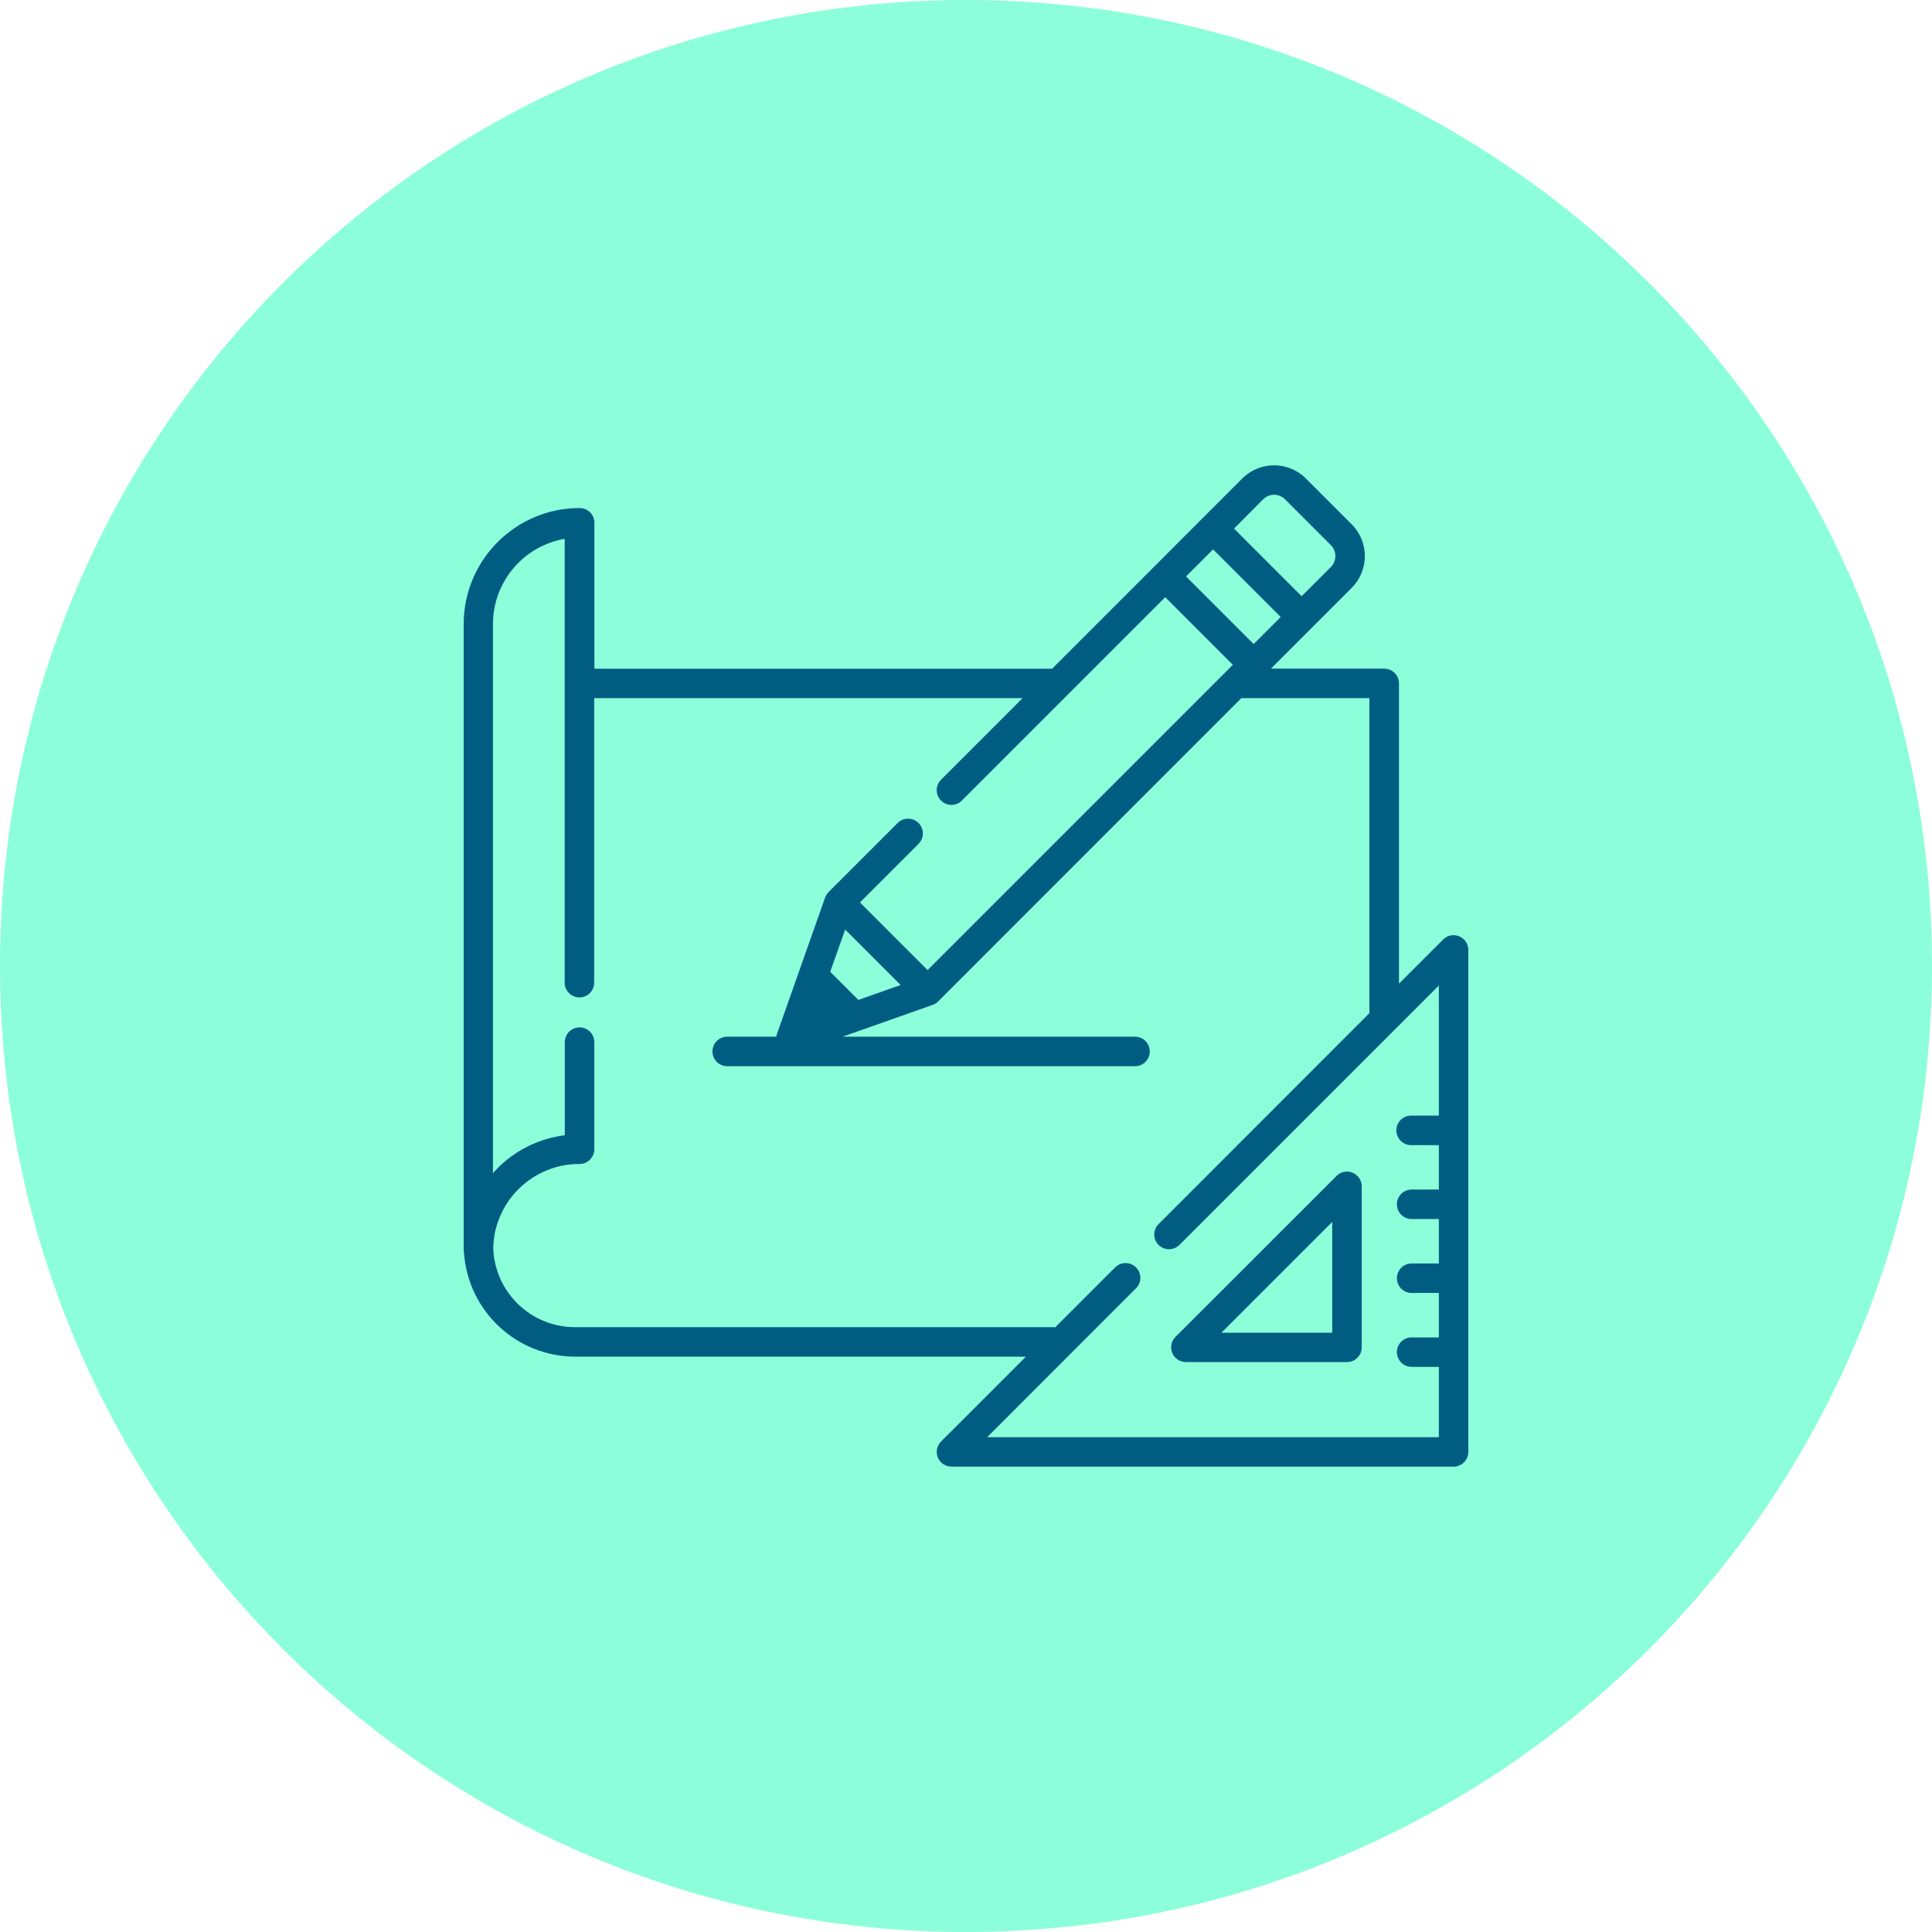
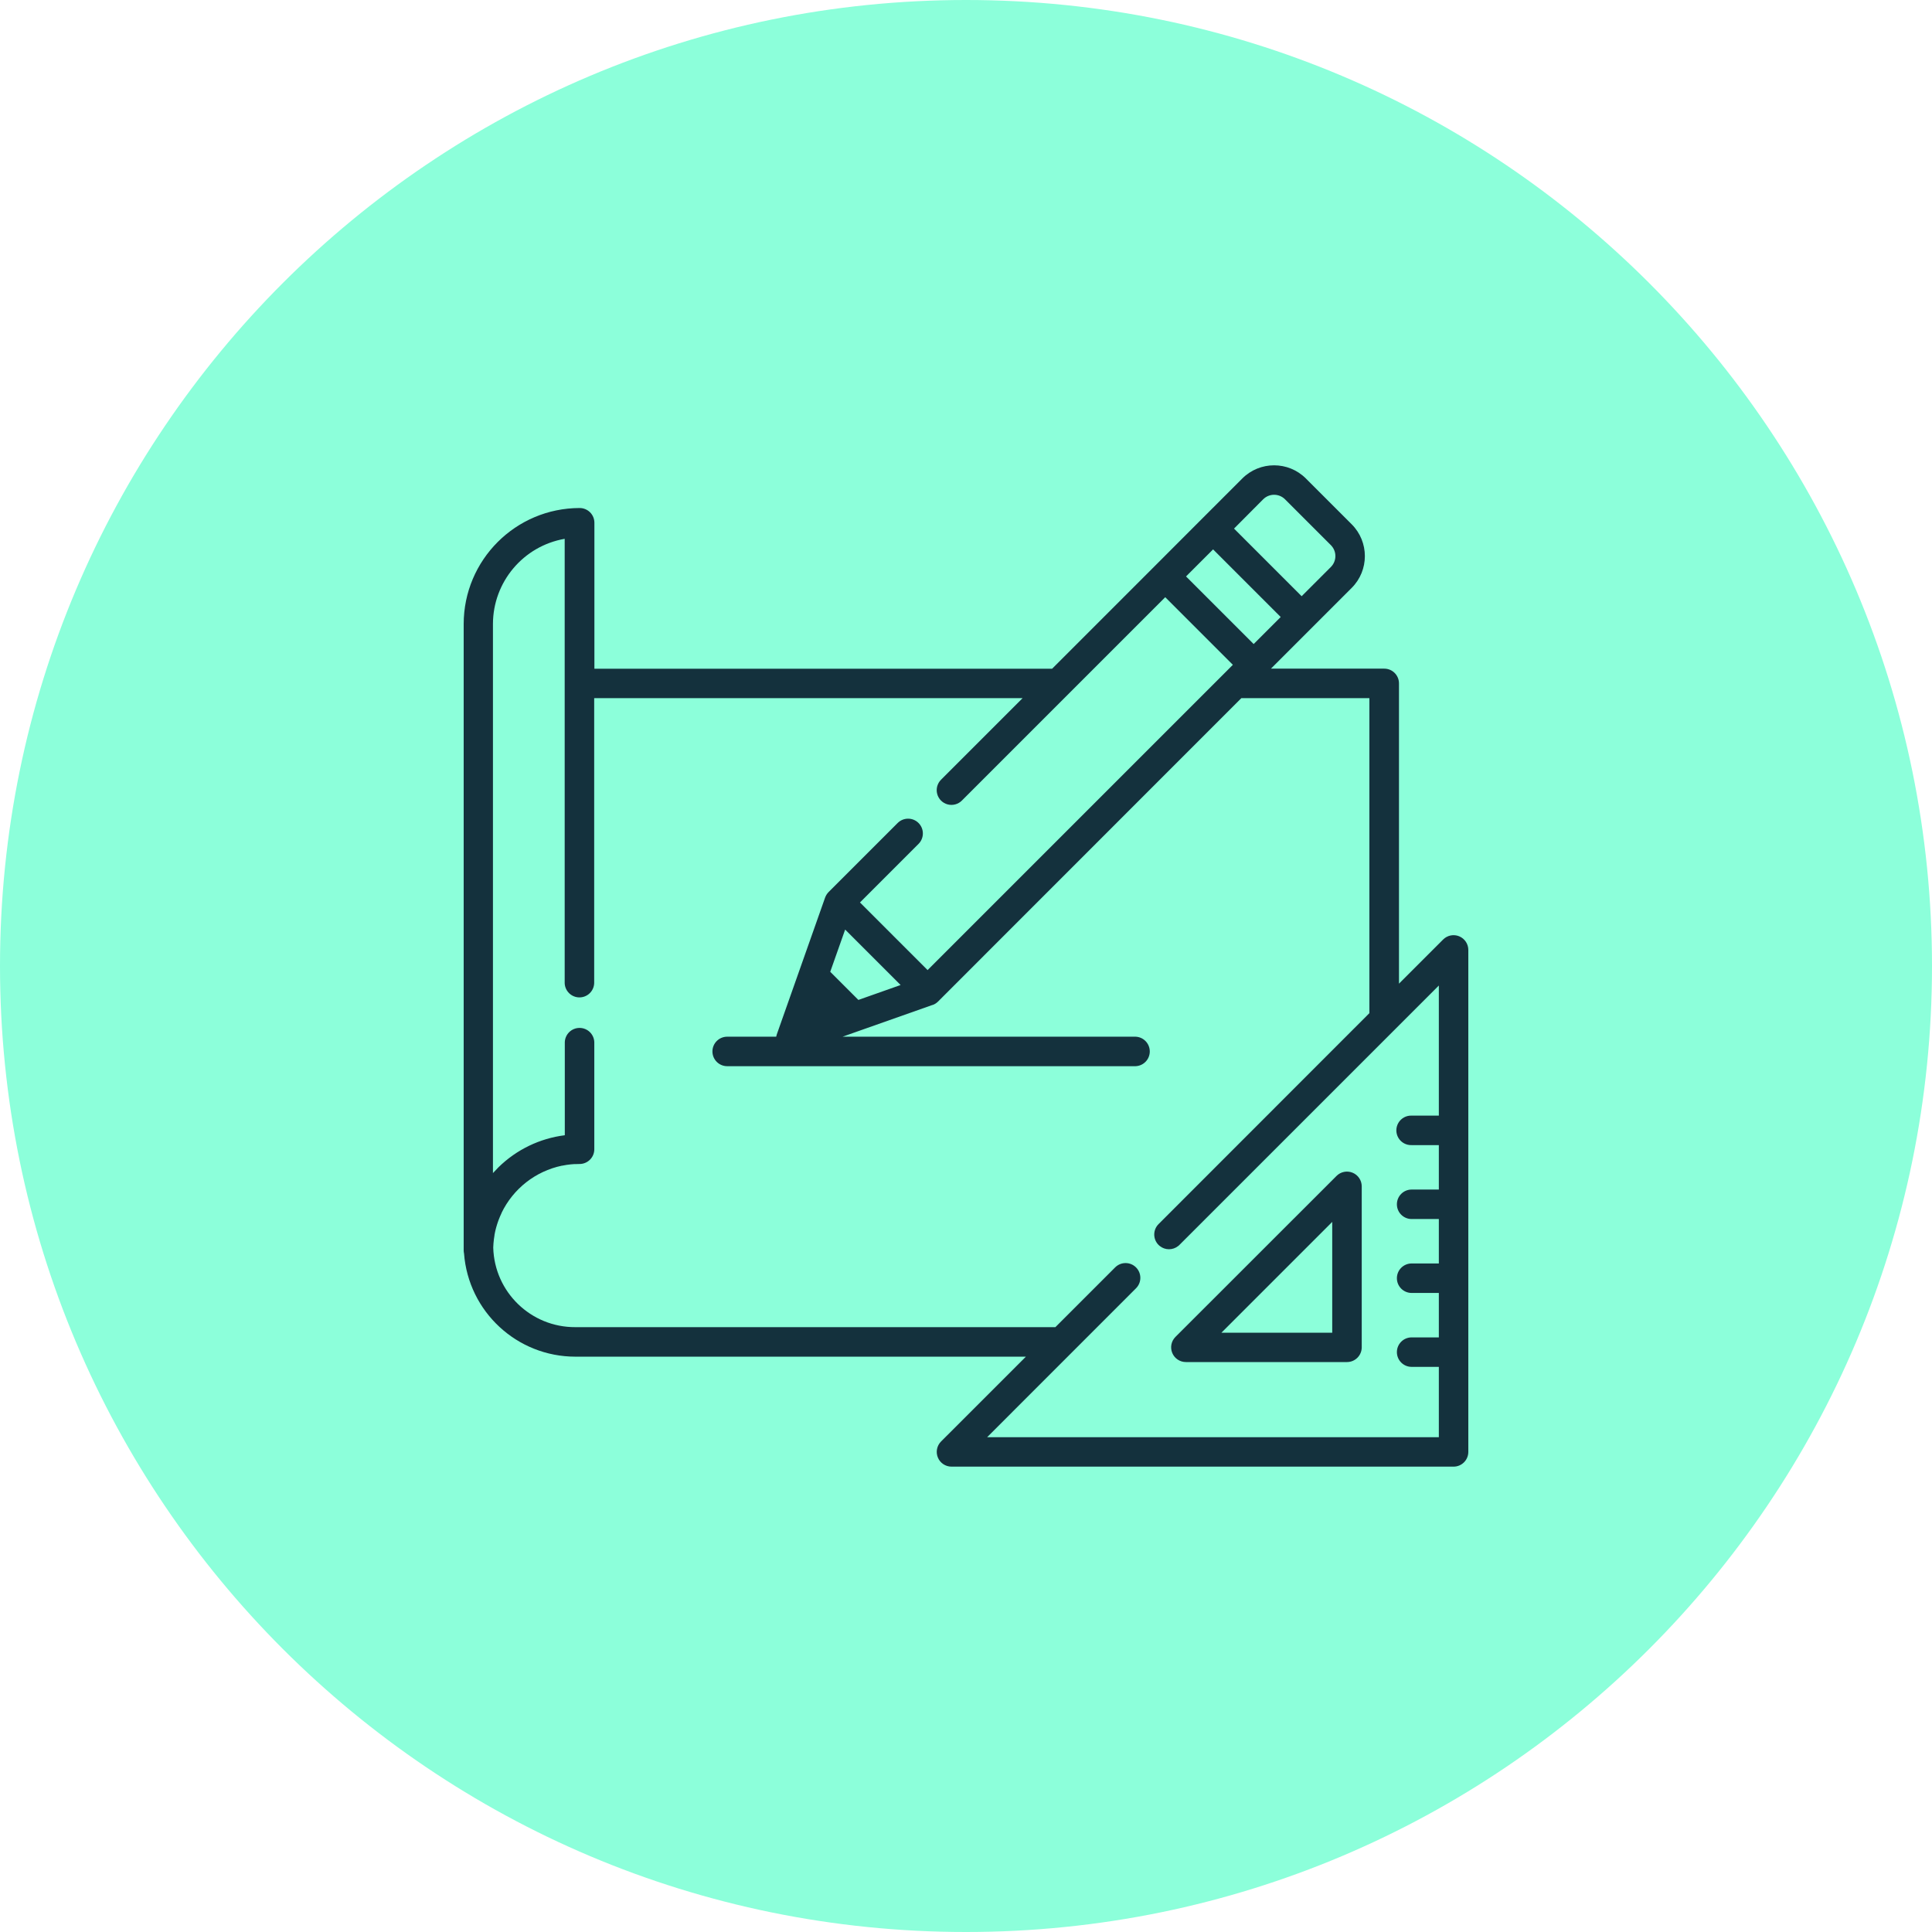
<svg xmlns="http://www.w3.org/2000/svg" width="100" height="100" viewBox="0 0 100 100">
  <defs>
    <clipPath id="a">
-       <rect width="52" height="52" transform="translate(24 24)" fill="#005d81" />
+       <rect width="52" height="52" transform="translate(24 24)" fill="#14313d" />
    </clipPath>
  </defs>
-   <g transform="translate(-1116 -434)">
-     <circle cx="50" cy="50" r="50" transform="translate(1116 434)" fill="#8cffda" />
-     <g transform="translate(1116 434)" clip-path="url(#a)">
-       <path d="M70.011,60.7a.763.763,0,0,0-.832.165L60.839,69.2a.763.763,0,0,0,.54,1.3H69.72a.763.763,0,0,0,.763-.763V61.4a.763.763,0,0,0-.472-.7Zm-6.79,8.28,5.735-5.735V68.98Z" fill="#005d81" />
-       <path d="M75.529,48.463a.763.763,0,0,0-.832.165l-2.286,2.286V35.372a.763.763,0,0,0-.763-.763H65.784l2.129-2.129h0l2.051-2.051a2.328,2.328,0,0,0,0-3.291l-2.372-2.372a2.328,2.328,0,0,0-3.291,0l-2.052,2.052L59.77,29.3l-5.312,5.312H30.766V27.058A.763.763,0,0,0,30,26.295a6.01,6.01,0,0,0-6,6v32.42a.765.765,0,0,0,.018.164,5.781,5.781,0,0,0,5.764,5.342H53.1l-4.393,4.392a.763.763,0,0,0,.54,1.3h25.99a.763.763,0,0,0,.763-.76V49.168a.764.764,0,0,0-.471-.705ZM65.381,25.844a.8.8,0,0,1,1.132,0l2.372,2.372a.8.8,0,0,1,0,1.132L67.373,30.86l-3.5-3.5Zm-2.592,2.592,3.5,3.5-1.4,1.4-3.5-3.5ZM74.474,57.744H73.066a.764.764,0,1,0,0,1.527h1.408v2.3H73.066a.763.763,0,0,0,0,1.526h1.408v2.3H73.066a.763.763,0,0,0,0,1.526h1.408v2.3H73.066a.763.763,0,0,0,0,1.526h1.408v3.64H51.094L58.8,66.681A.763.763,0,0,0,57.72,65.6l-3.093,3.093H29.782a4.231,4.231,0,0,1-4.252-4.118q.007-.218.034-.431h0c.009-.068.019-.135.03-.2v-.023q.016-.089.036-.178l.011-.049q.017-.075.038-.149c.007-.027.015-.053.023-.08l.035-.116c.012-.039.025-.076.039-.114s.018-.053.028-.079c.019-.05.038-.1.059-.148l.017-.042c.026-.061.053-.121.082-.181v-.008a4.493,4.493,0,0,1,3.123-2.442H29.1c.063-.013.127-.024.191-.034l.032-.006c.058-.009.117-.016.175-.022l.049-.006c.057-.006.114-.009.171-.013h.054c.075,0,.15-.006.226-.006a.763.763,0,0,0,.763-.763V53.941a.763.763,0,0,0-1.527,0V58.76A5.962,5.962,0,0,0,25.8,60.419c-.1.1-.193.2-.285.3V32.3a4.484,4.484,0,0,1,3.713-4.411v23h0a.764.764,0,0,0,1.527,0h0V36.135H52.931l-4.219,4.219a.763.763,0,1,0,1.079,1.079l5.522-5.522h0l5-5,3.5,3.5-.411.411h0l-15.39,15.39-3.5-3.5,3.033-3.034A.764.764,0,1,0,46.461,42.6l-3.573,3.573a.78.78,0,0,0-.054.06l-.016.022c-.011.014-.021.029-.031.044l-.016.027-.024.043-.014.029c-.007.015-.013.03-.019.045l-.007.016L41.22,50.671l-1.014,2.872a.772.772,0,0,0-.03.116H37.639a.763.763,0,1,0,0,1.527H58.776a.764.764,0,0,0,0-1.527H43.611l4.655-1.643h.011l.054-.022.021-.01.054-.03.017-.01.054-.038.013-.01a.776.776,0,0,0,.062-.055l15.7-15.706h6.627V52.441L59.967,63.359a.763.763,0,0,0,0,1.079.7.7,0,0,0,.058.052.764.764,0,0,0,.963,0,.775.775,0,0,0,.058-.052h0L74.474,51.011Zm-27.858-6.76-2.186.772L42.973,50.3l.772-2.186Z" fill="#005d81" />
+   <g transform="translate(-1046 -406)">
+     <circle cx="50" cy="50" r="50" transform="translate(1046 406)" fill="#8cffda" />
+     <g transform="translate(1046 406)" clip-path="url(#a)">
+       <path d="M70.011,60.7a.763.763,0,0,0-.832.165L60.839,69.2a.763.763,0,0,0,.54,1.3H69.72a.763.763,0,0,0,.763-.763V61.4a.763.763,0,0,0-.472-.7Zm-6.79,8.28,5.735-5.735V68.98Z" fill="#14313d" />
+       <path d="M75.529,48.463a.763.763,0,0,0-.832.165l-2.286,2.286V35.372a.763.763,0,0,0-.763-.763H65.784l2.129-2.129h0l2.051-2.051a2.328,2.328,0,0,0,0-3.291l-2.372-2.372a2.328,2.328,0,0,0-3.291,0l-2.052,2.052L59.77,29.3l-5.312,5.312H30.766V27.058A.763.763,0,0,0,30,26.295a6.01,6.01,0,0,0-6,6v32.42a.765.765,0,0,0,.018.164,5.781,5.781,0,0,0,5.764,5.342H53.1l-4.393,4.392a.763.763,0,0,0,.54,1.3h25.99a.763.763,0,0,0,.763-.76V49.168a.764.764,0,0,0-.471-.705ZM65.381,25.844a.8.8,0,0,1,1.132,0l2.372,2.372a.8.8,0,0,1,0,1.132L67.373,30.86l-3.5-3.5Zm-2.592,2.592,3.5,3.5-1.4,1.4-3.5-3.5ZM74.474,57.744H73.066a.764.764,0,1,0,0,1.527h1.408v2.3H73.066a.763.763,0,0,0,0,1.526h1.408v2.3H73.066a.763.763,0,0,0,0,1.526h1.408v2.3H73.066a.763.763,0,0,0,0,1.526h1.408v3.64H51.094L58.8,66.681A.764.764,0,0,0,57.72,65.6l-3.093,3.093H29.782a4.231,4.231,0,0,1-4.252-4.118q.007-.218.034-.431h0c.009-.068.019-.135.03-.2v-.023q.016-.089.036-.178l.011-.049q.017-.075.038-.149c.007-.027.015-.053.023-.08l.035-.116c.012-.039.025-.076.039-.114s.018-.053.028-.079c.019-.05.038-.1.059-.148l.017-.042c.026-.061.053-.121.082-.181v-.008a4.493,4.493,0,0,1,3.123-2.442H29.1c.063-.013.127-.024.191-.034l.032-.006c.058-.009.117-.016.175-.022l.049-.006c.057-.006.114-.009.171-.013h.054c.075,0,.15-.006.226-.006a.763.763,0,0,0,.763-.763V53.941a.764.764,0,0,0-1.527,0V58.76A5.962,5.962,0,0,0,25.8,60.419c-.1.1-.193.2-.285.3V32.3a4.484,4.484,0,0,1,3.713-4.411v23h0a.764.764,0,0,0,1.527,0h0V36.135H52.931l-4.219,4.219a.763.763,0,1,0,1.079,1.079l5.522-5.522h0l5-5,3.5,3.5-.411.411h0l-15.39,15.39-3.5-3.5,3.033-3.034A.764.764,0,0,0,46.461,42.6l-3.573,3.573a.78.78,0,0,0-.054.06l-.016.022c-.011.014-.021.029-.031.044l-.016.027-.024.043-.014.029c-.007.015-.013.03-.019.045l-.007.016L41.22,50.671l-1.014,2.872a.772.772,0,0,0-.03.116H37.639a.763.763,0,1,0,0,1.527H58.776a.764.764,0,0,0,0-1.527H43.611l4.655-1.643h.011l.054-.022.021-.01.054-.03.017-.01.054-.038.013-.01a.776.776,0,0,0,.062-.055l15.7-15.706h6.627V52.441L59.967,63.359a.763.763,0,0,0,0,1.079.7.7,0,0,0,.058.052.764.764,0,0,0,.963,0,.774.774,0,0,0,.058-.052h0L74.474,51.011Zm-27.858-6.76-2.186.772L42.973,50.3l.772-2.186Z" fill="#14313d" />
    </g>
  </g>
</svg>
